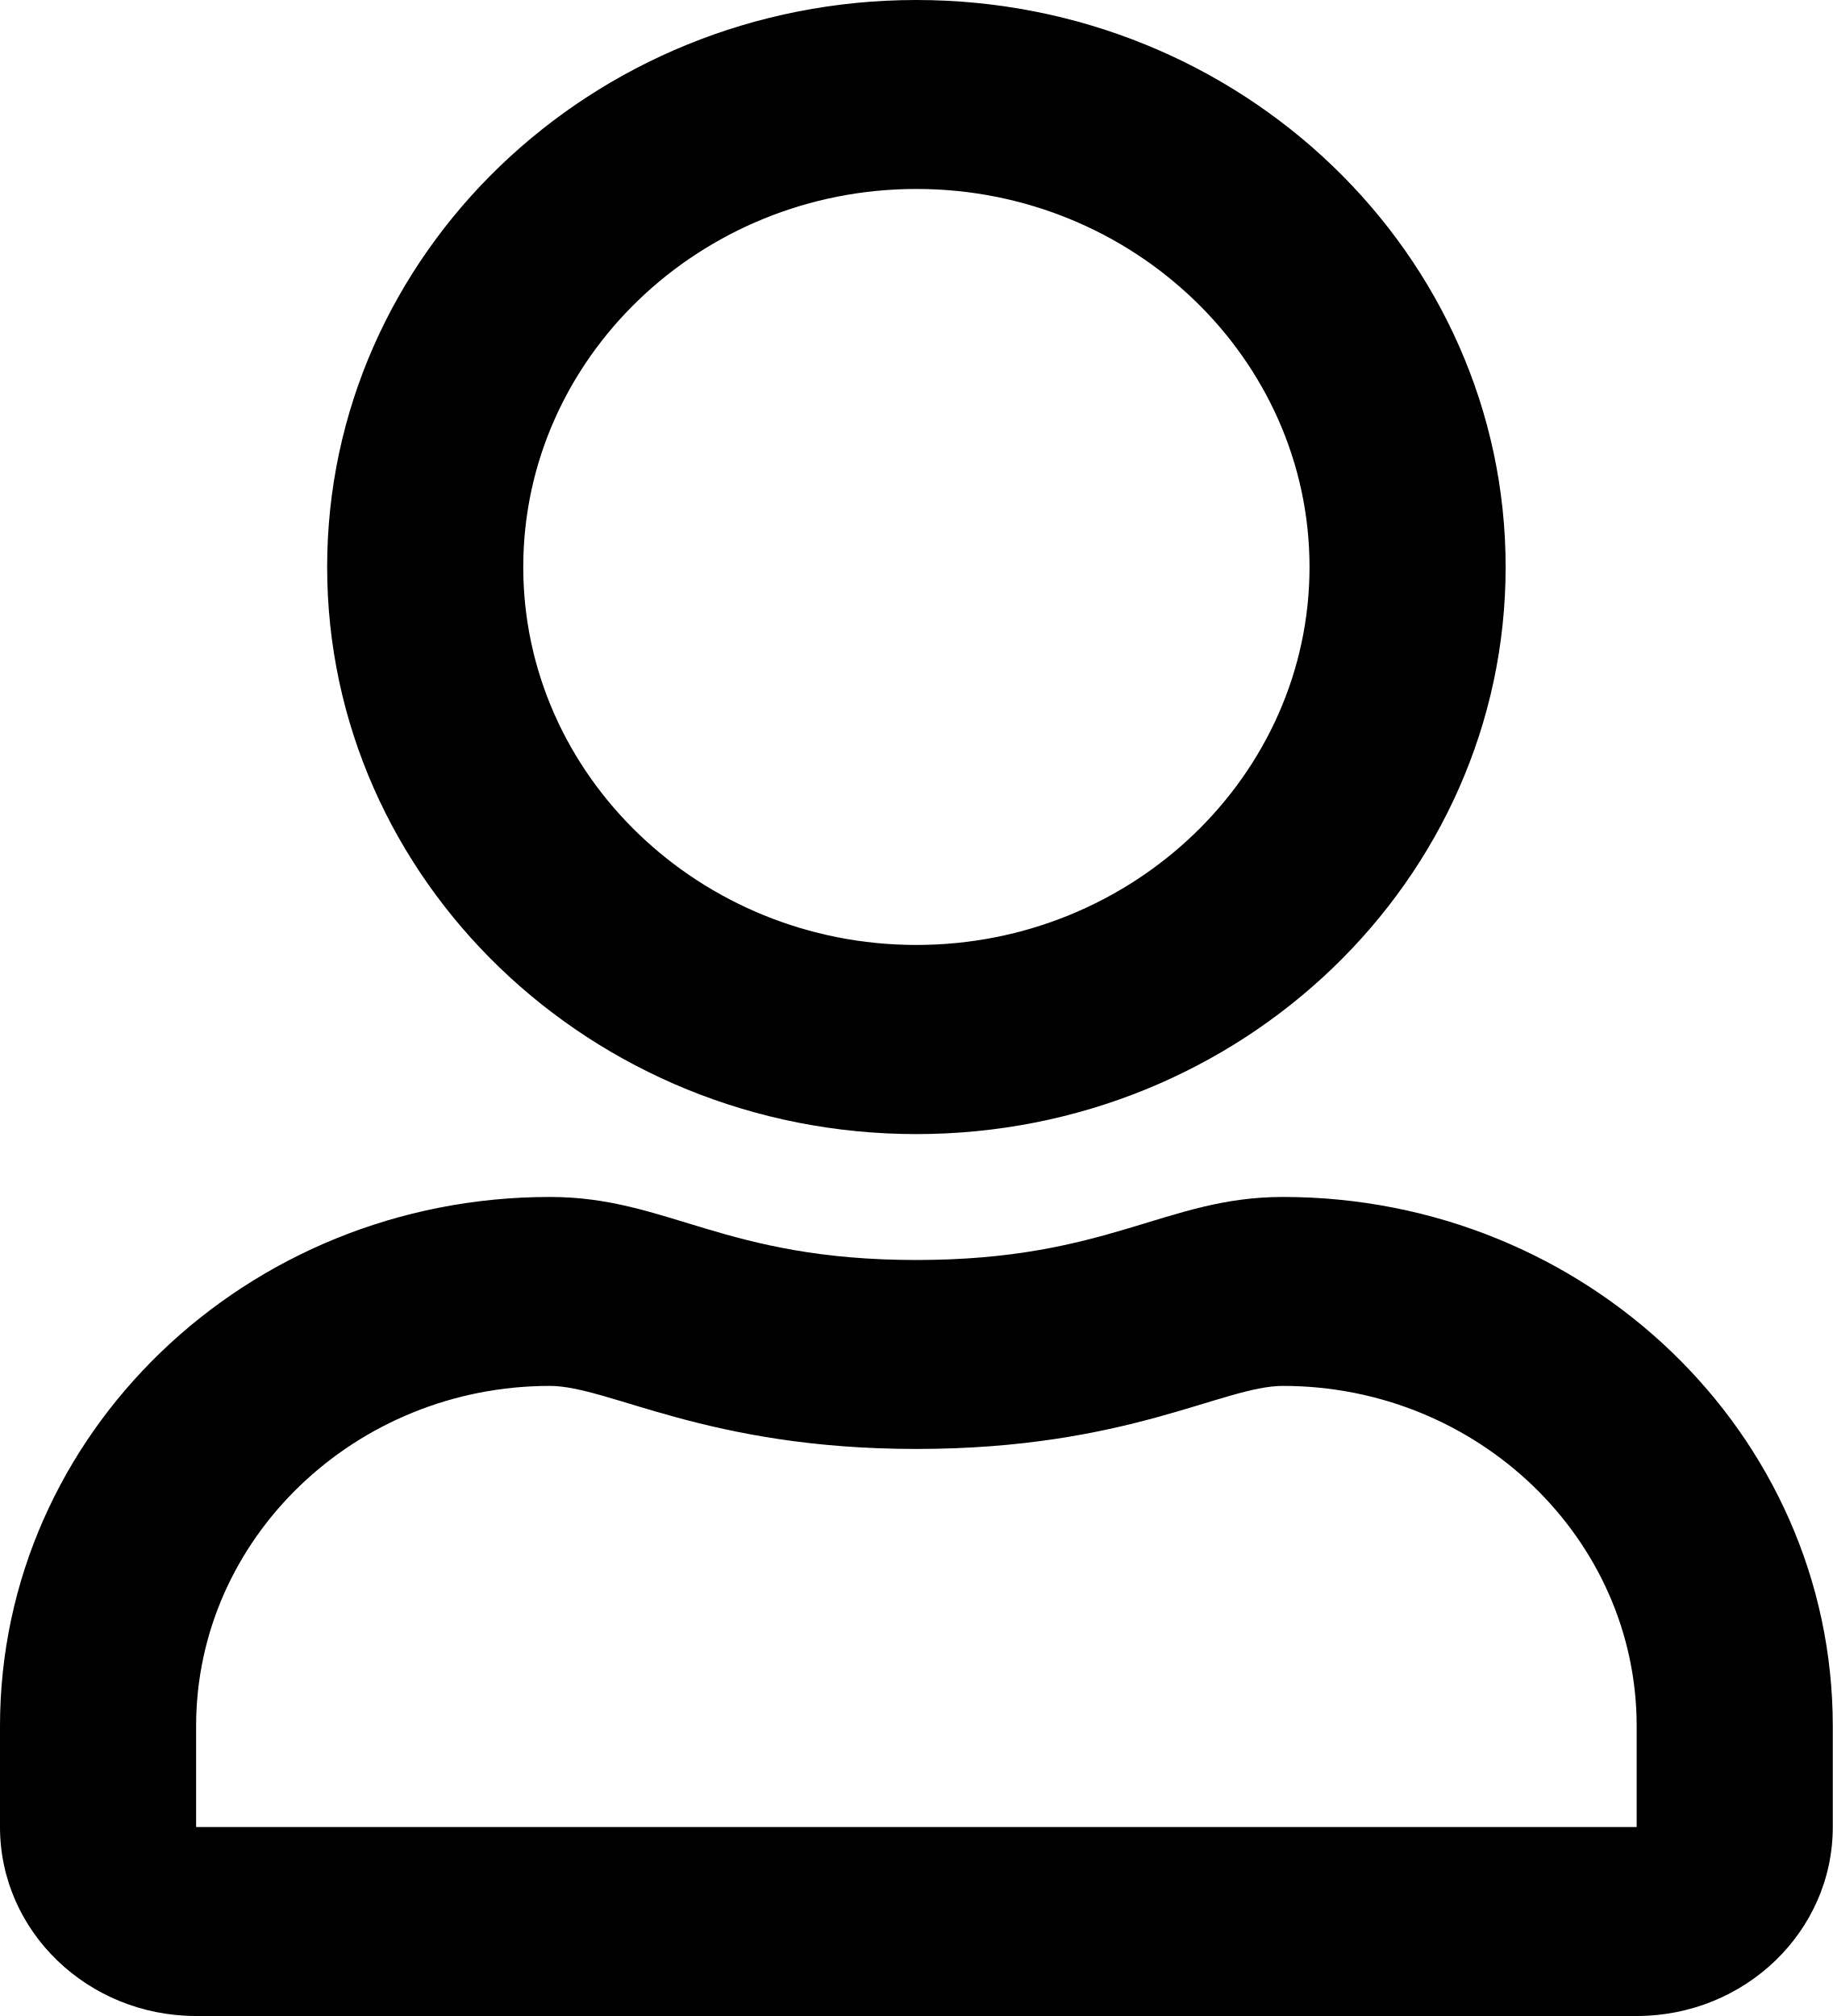
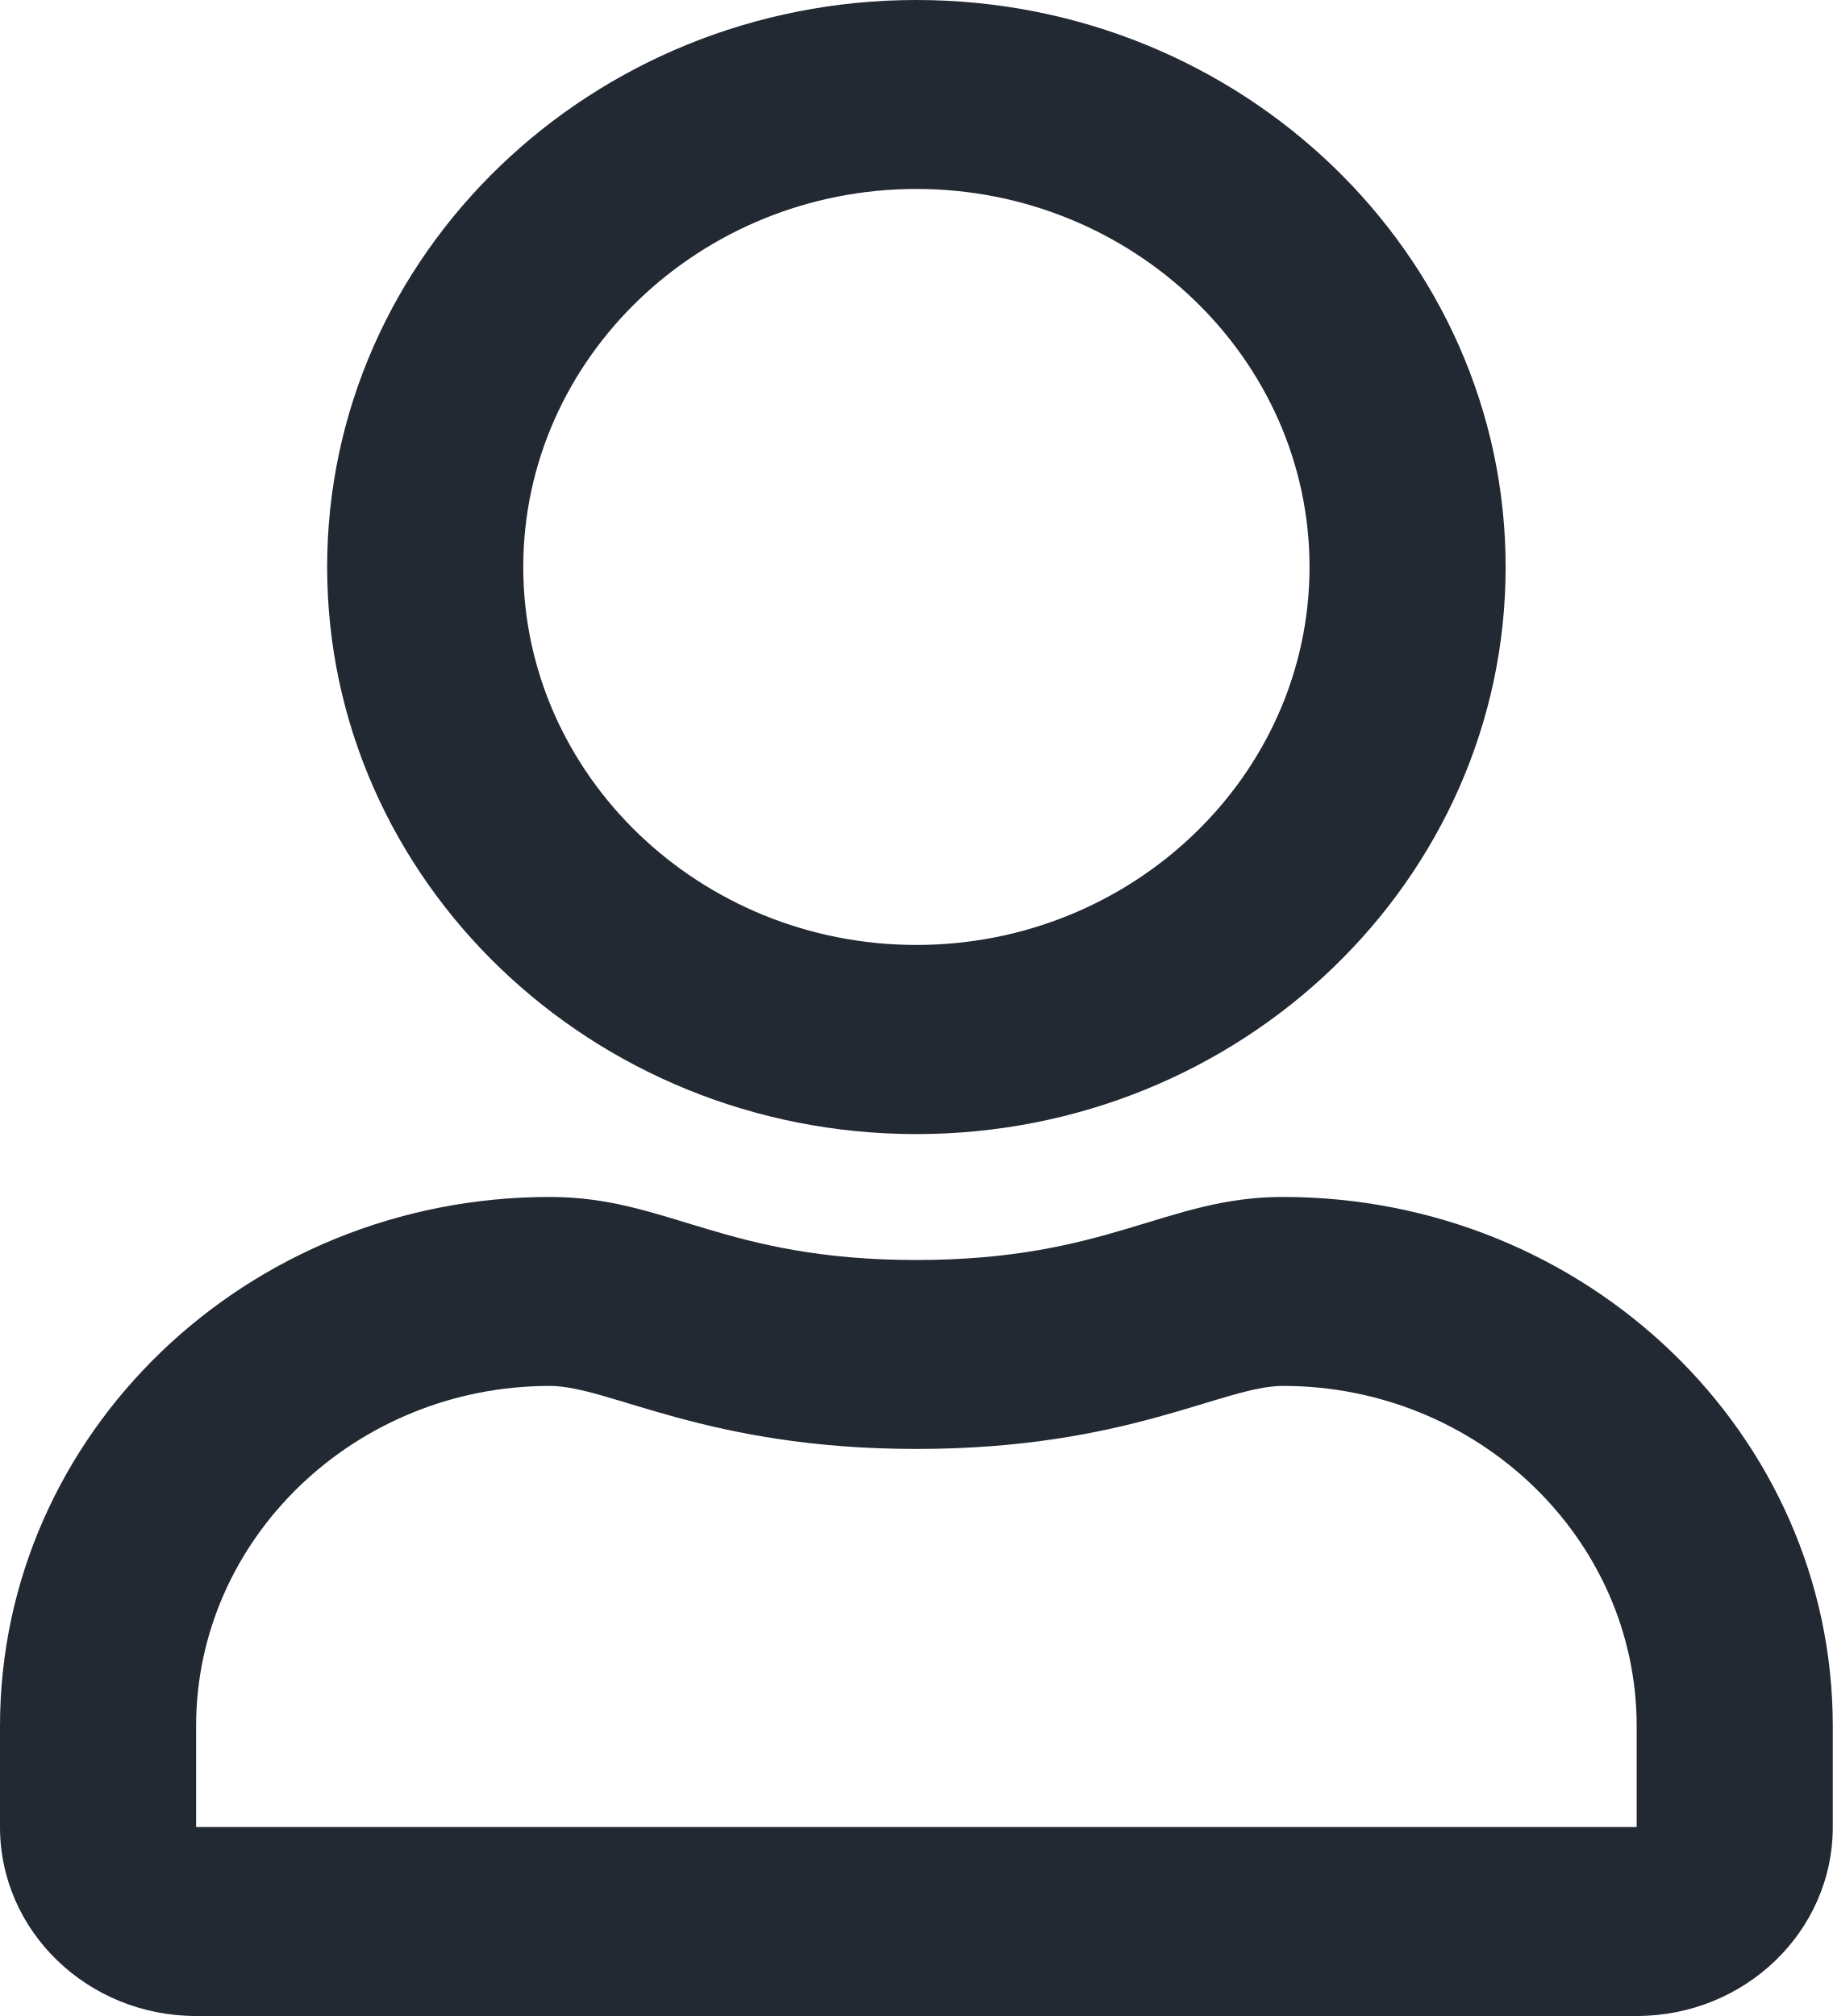
<svg xmlns="http://www.w3.org/2000/svg" width="10pt" height="11pt" viewBox="0 0 10 11" version="1.1">
  <g id="surface1">
-     <path style=" stroke:none;fill-rule:nonzero;fill:rgb(0%,0%,0%);fill-opacity:1;" d="M 7 6.531 C 6.359 6.531 6.051 6.875 5 6.875 C 3.949 6.875 3.645 6.531 3 6.531 C 1.344 6.531 0 7.824 0 9.418 L 0 9.969 C 0 10.539 0.48 11 1.07 11 L 8.93 11 C 9.52 11 10 10.539 10 9.969 L 10 9.418 C 10 7.824 8.656 6.531 7 6.531 Z M 8.93 9.969 L 1.07 9.969 L 1.07 9.418 C 1.07 8.395 1.938 7.562 3 7.562 C 3.324 7.562 3.855 7.906 5 7.906 C 6.152 7.906 6.672 7.562 7 7.562 C 8.062 7.562 8.93 8.395 8.93 9.418 Z M 5 6.188 C 6.773 6.188 8.215 4.801 8.215 3.094 C 8.215 1.387 6.773 0 5 0 C 3.227 0 1.785 1.387 1.785 3.094 C 1.785 4.801 3.227 6.188 5 6.188 Z M 5 1.031 C 6.18 1.031 7.145 1.957 7.145 3.094 C 7.145 4.23 6.18 5.156 5 5.156 C 3.82 5.156 2.855 4.23 2.855 3.094 C 2.855 1.957 3.82 1.031 5 1.031 Z M 5 1.031 " />
+     <path style="fill:#222933;" d="M 7 6.531 C 6.359 6.531 6.051 6.875 5 6.875 C 3.949 6.875 3.645 6.531 3 6.531 C 1.344 6.531 0 7.824 0 9.418 L 0 9.969 C 0 10.539 0.48 11 1.07 11 L 8.93 11 C 9.52 11 10 10.539 10 9.969 L 10 9.418 C 10 7.824 8.656 6.531 7 6.531 Z M 8.93 9.969 L 1.07 9.969 L 1.07 9.418 C 1.07 8.395 1.938 7.562 3 7.562 C 3.324 7.562 3.855 7.906 5 7.906 C 6.152 7.906 6.672 7.562 7 7.562 C 8.062 7.562 8.93 8.395 8.93 9.418 Z M 5 6.188 C 6.773 6.188 8.215 4.801 8.215 3.094 C 8.215 1.387 6.773 0 5 0 C 3.227 0 1.785 1.387 1.785 3.094 C 1.785 4.801 3.227 6.188 5 6.188 Z M 5 1.031 C 6.18 1.031 7.145 1.957 7.145 3.094 C 7.145 4.23 6.18 5.156 5 5.156 C 3.82 5.156 2.855 4.23 2.855 3.094 C 2.855 1.957 3.82 1.031 5 1.031 Z M 5 1.031 " />
  </g>
</svg>
